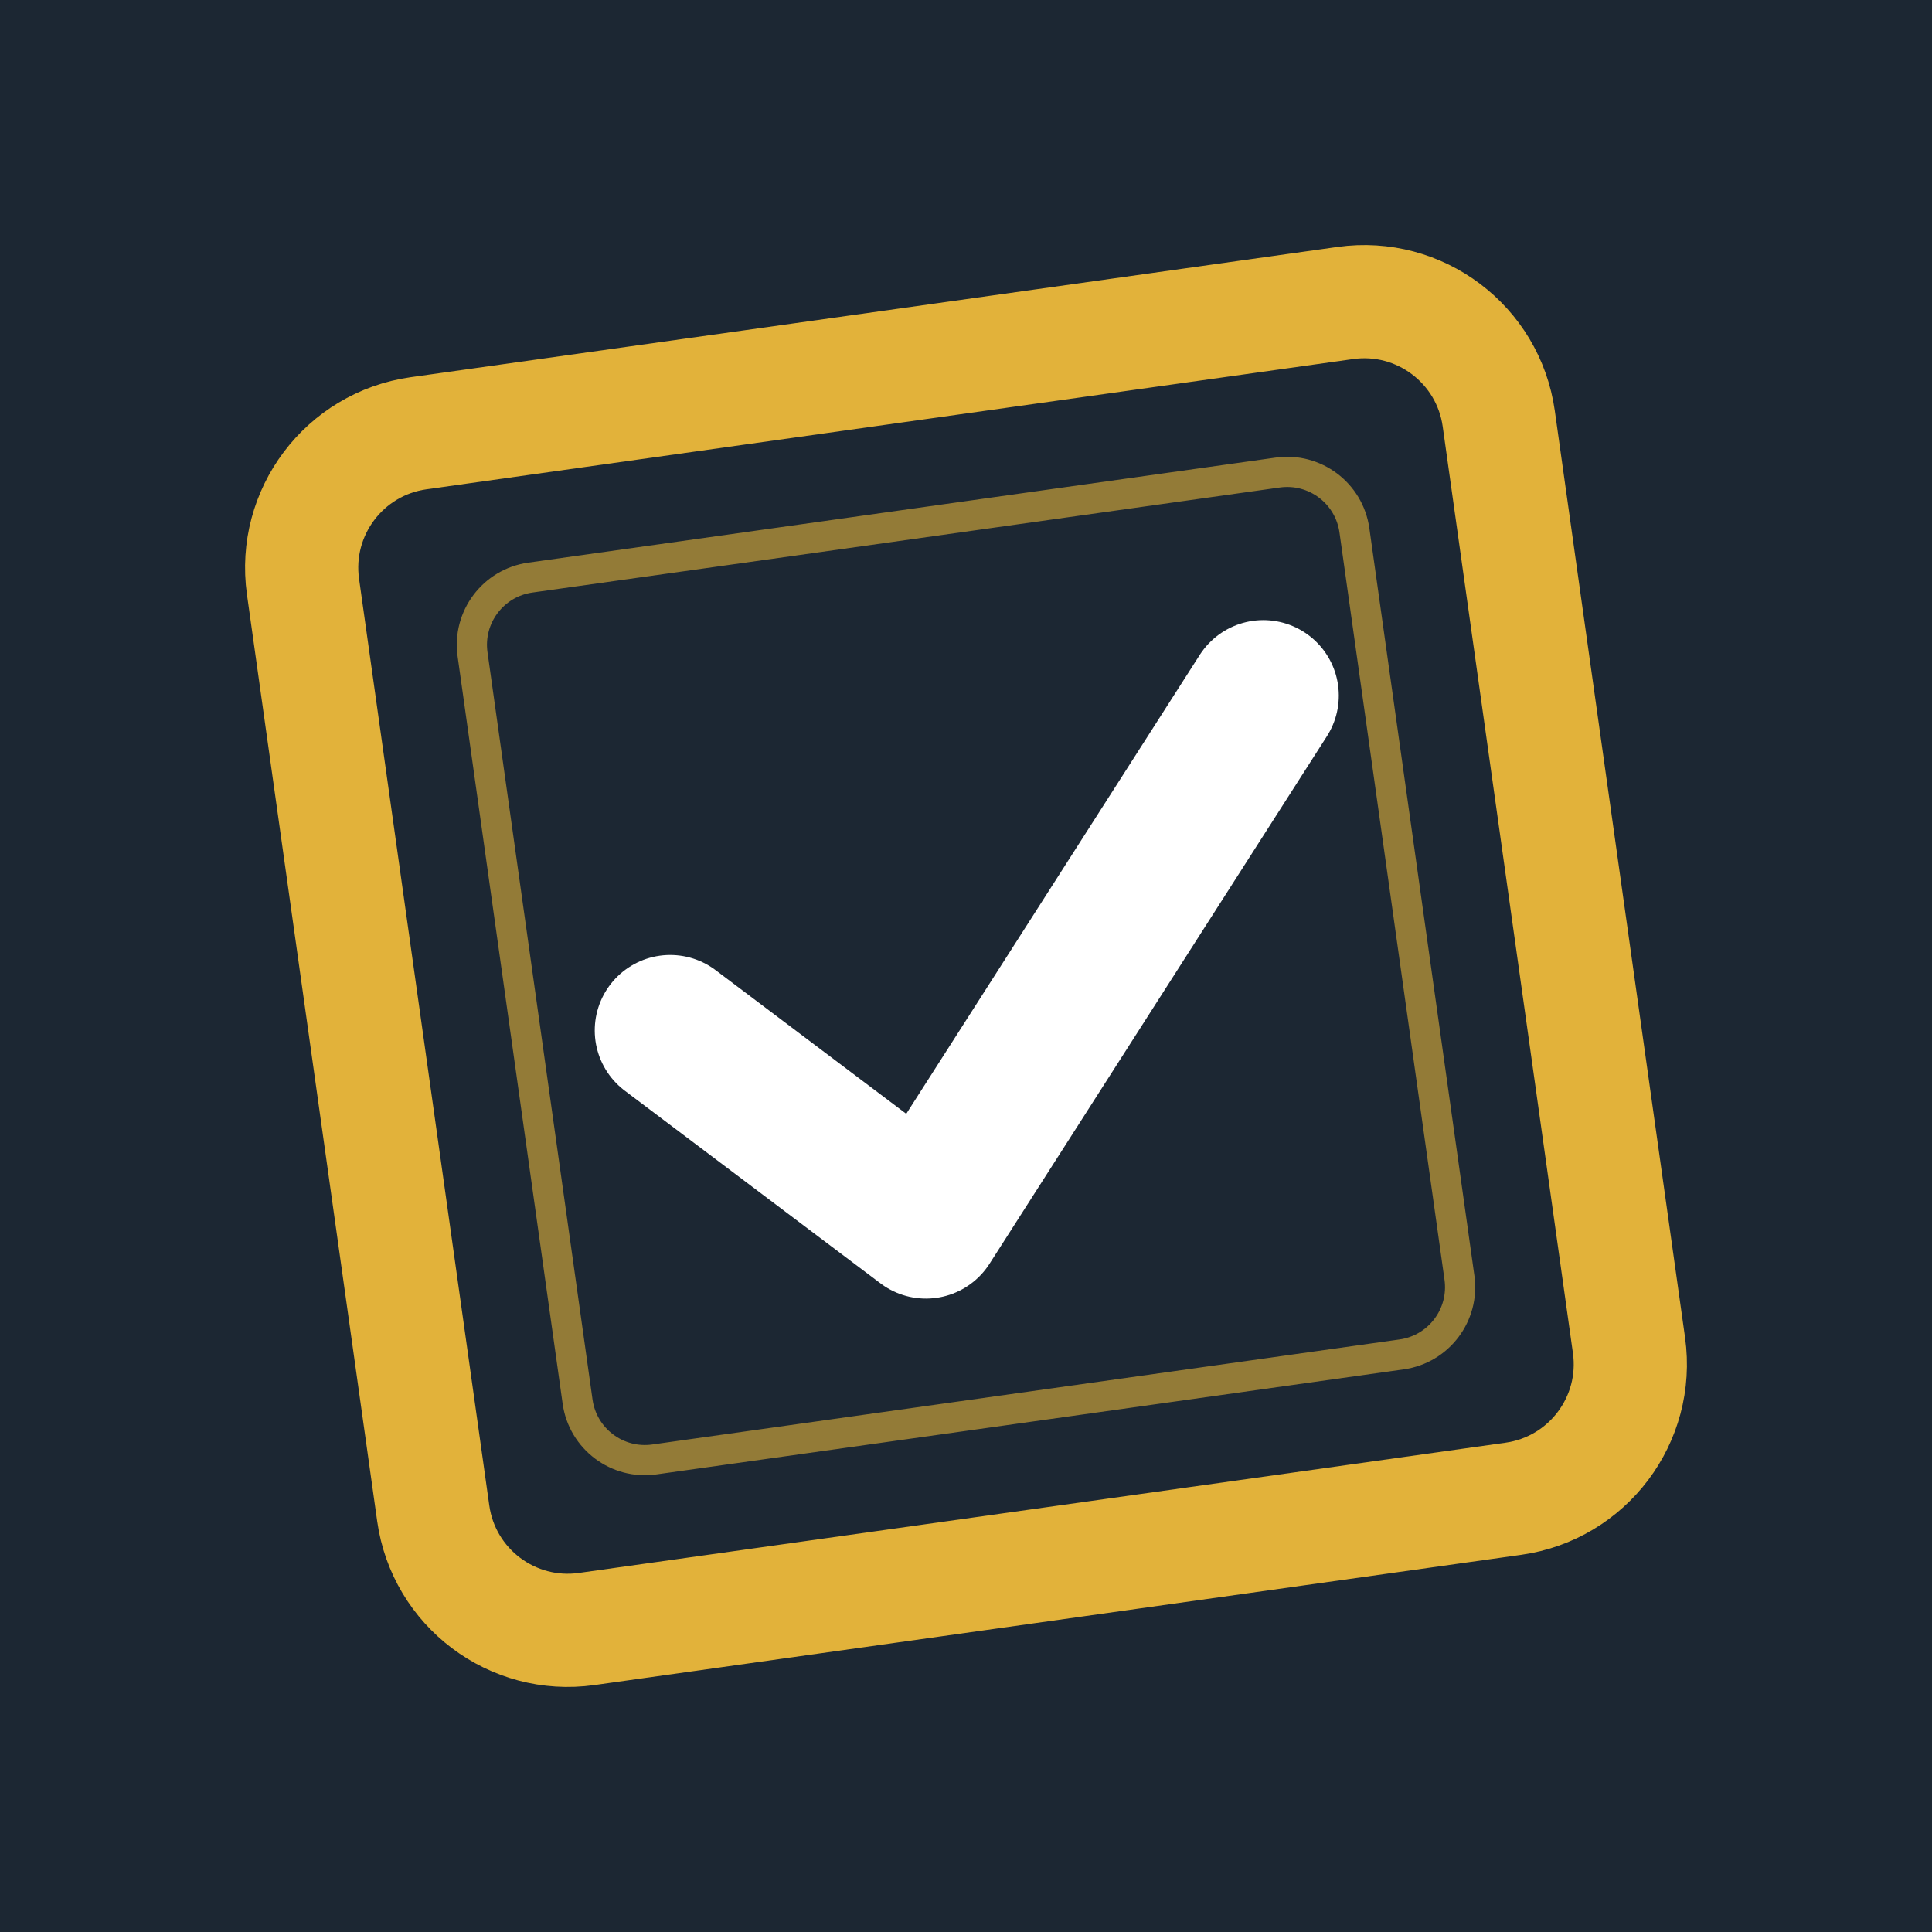
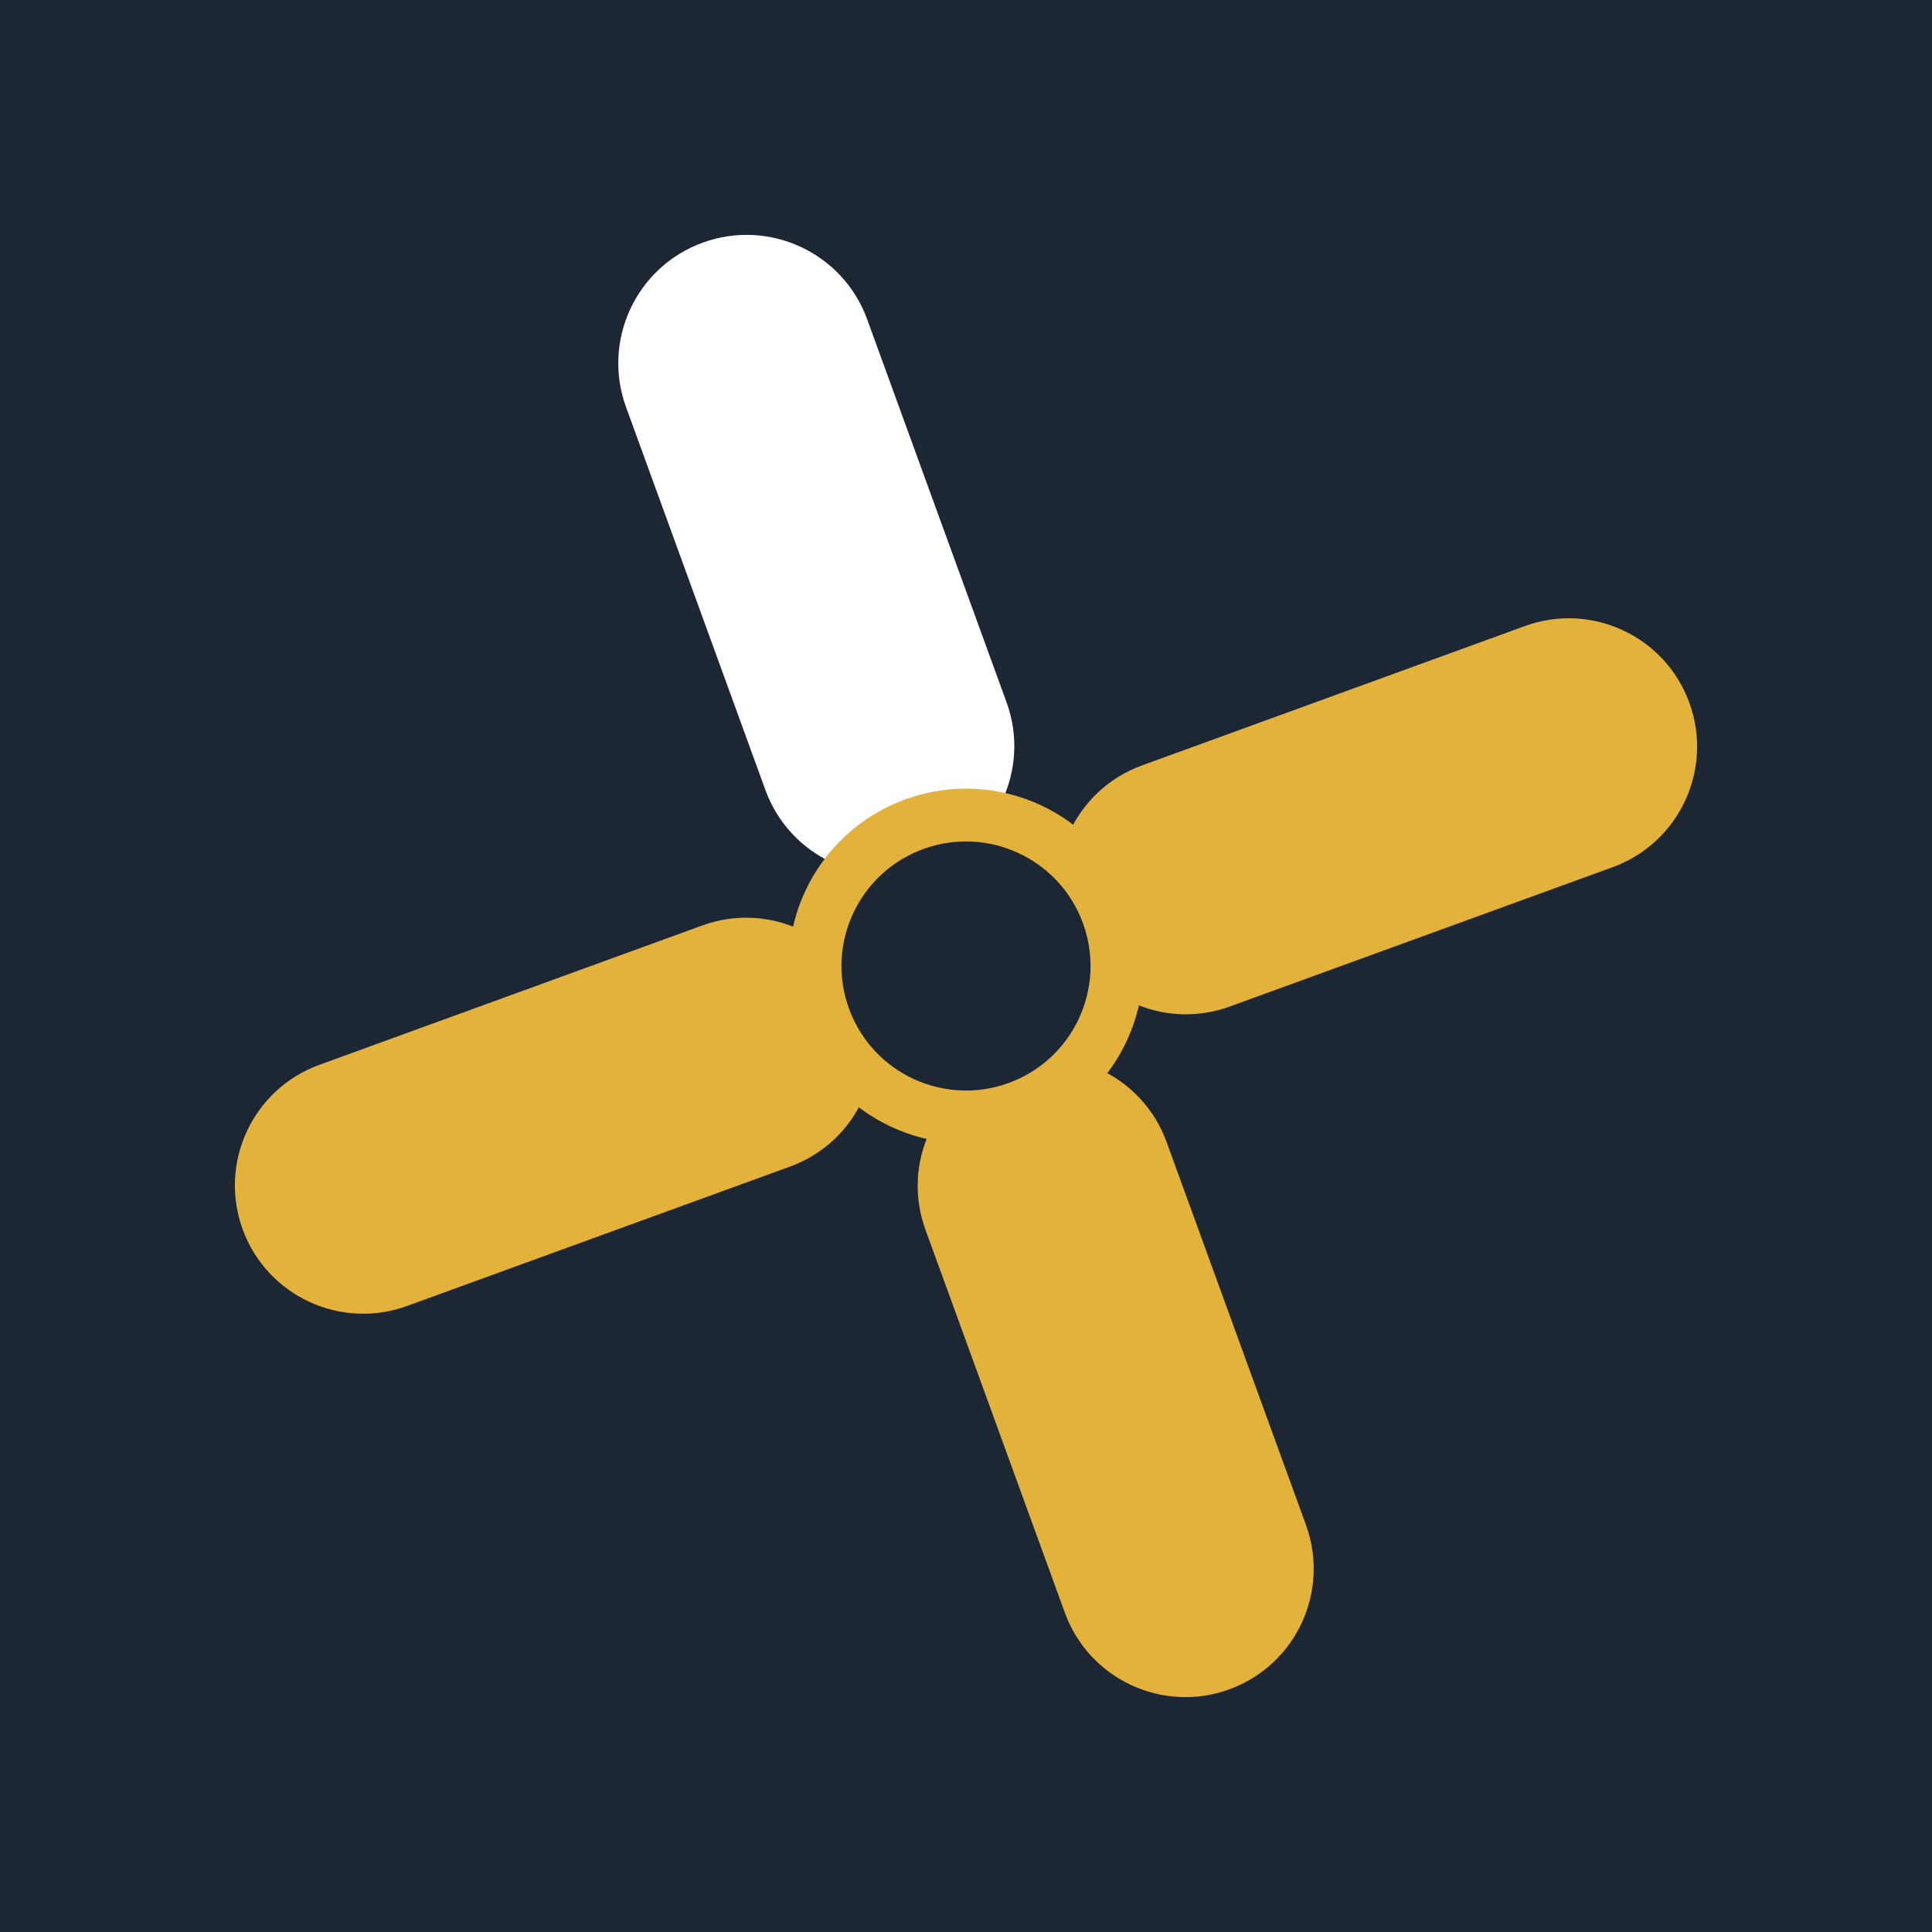
<svg xmlns="http://www.w3.org/2000/svg" viewBox="0 0 512 512" width="512" height="512">
  <rect width="512" height="512" fill="#1c2733" />
-   <g transform="rotate(-8 256 256)">
-     <rect x="96" y="96" width="320" height="320" rx="36" fill="none" stroke="#e2b23a" stroke-width="30" />
-     <rect x="138" y="138" width="236" height="236" rx="18" fill="none" stroke="#e2b23a" stroke-width="8" opacity="0.6" />
-     <path d="M176 262 L236 322 L344 196" fill="none" stroke="#ffffff" stroke-width="40" stroke-linecap="round" stroke-linejoin="round" />
+   <g transform="translate(256 256) rotate(-20)">
+     <rect x="28" y="-34" width="176" height="68" rx="34" fill="#e2b23a" />
+     <rect x="28" y="-34" width="176" height="68" rx="34" fill="#e2b23a" transform="rotate(90)" />
+     <rect x="28" y="-34" width="176" height="68" rx="34" fill="#e2b23a" transform="rotate(180)" />
+     <rect x="28" y="-34" width="176" height="68" rx="34" fill="#ffffff" transform="rotate(270)" />
+     <circle r="40" fill="#1c2733" stroke="#e2b23a" stroke-width="14" />
  </g>
</svg>
